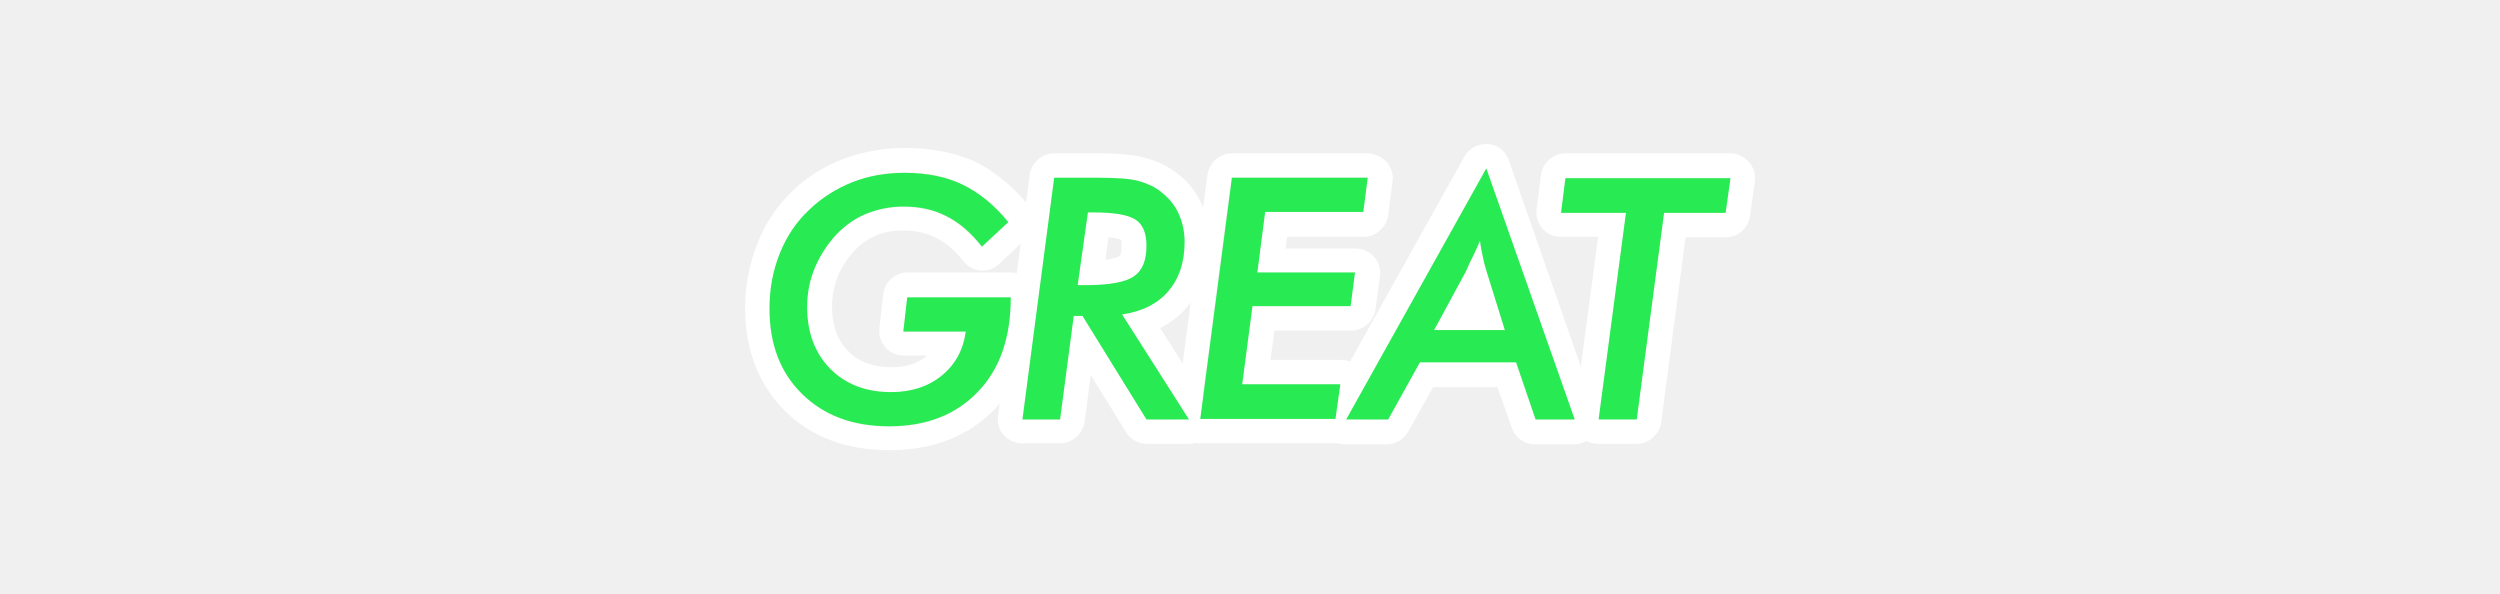
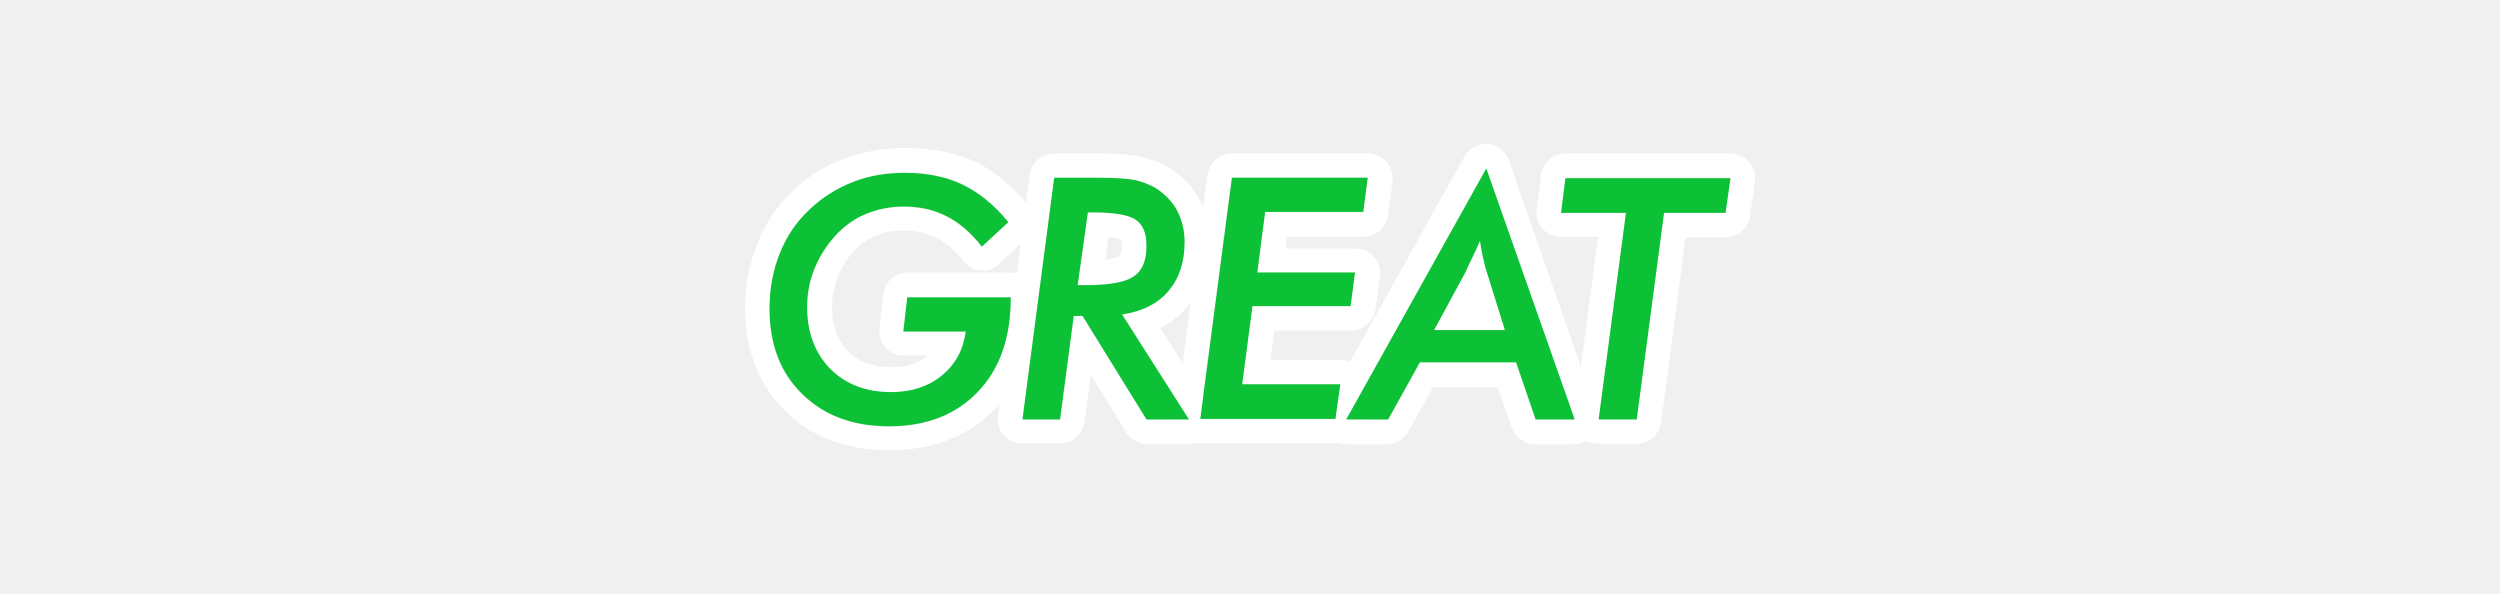
<svg xmlns="http://www.w3.org/2000/svg" version="1.1" id="레이어_1" x="0px" y="0px" viewBox="0 0 512 121.6" style="enable-background:new 0 0 512 121.6;" xml:space="preserve">
  <style type="text/css">
	.st0{fill:#FFFFFF;}
	.st1{fill:#D426ED;}
	.st2{fill:#268EED;}
- 	.st3{fill:#28EA52;}
+ 	.st3{fill:#0CC136;}
	.st4{fill:#E8A82A;}
	.st5{fill:#E52C2C;}
</style>
  <g>
    <g>
      <path class="st0" d="M185.3,35.3c4.5,0,8.5,0.8,11.8,2.4s6.5,4.1,9.4,7.7l-5.5,5.2c-2.2-2.8-4.6-4.9-7.2-6.2c-2.7-1.4-5.6-2-8.9-2    c-2.6,0-5.1,0.5-7.4,1.4c-2.3,0.9-4.3,2.3-6.1,4.1c-2,2.1-3.5,4.4-4.6,7c-1.1,2.6-1.6,5.3-1.6,8.1c0,5.2,1.6,9.4,4.7,12.6    c3.2,3.2,7.3,4.8,12.5,4.8c4.1,0,7.6-1.1,10.4-3.4c2.8-2.3,4.4-5.3,4.9-9H185l0.8-7H207c0,8.2-2.2,14.6-6.7,19.3    c-4.5,4.7-10.5,7.1-18.2,7.1c-7.4,0-13.3-2.2-17.8-6.6c-4.5-4.4-6.7-10.2-6.7-17.5c0-4.1,0.7-7.8,2.1-11.3c1.4-3.5,3.4-6.5,6.1-9    c2.5-2.4,5.5-4.3,8.8-5.6C177.9,35.9,181.5,35.3,185.3,35.3 M185.3,30.3c-4.4,0-8.6,0.8-12.5,2.2c-3.9,1.5-7.5,3.7-10.5,6.6    c-3.1,3-5.6,6.6-7.2,10.8c-1.6,4.1-2.5,8.5-2.5,13.2c0,8.6,2.8,15.7,8.2,21.1c5.4,5.3,12.6,8,21.3,8c9.1,0,16.4-2.9,21.8-8.6    c5.3-5.7,8.1-13.3,8.1-22.8c0-2.8-2.2-5-5-5h-21.1c-2.5,0-4.7,1.9-5,4.4l-0.8,7c-0.2,1.4,0.3,2.8,1.2,3.9s2.3,1.7,3.7,1.7h4.9    c0,0-0.1,0.1-0.1,0.1c-1.9,1.6-4.3,2.3-7.2,2.3c-3.8,0-6.8-1.1-8.9-3.3c-2.2-2.2-3.3-5.2-3.3-9.1c0-2.2,0.4-4.2,1.2-6.2    c0.8-2,2-3.8,3.5-5.4c1.3-1.3,2.7-2.3,4.4-3c1.7-0.7,3.5-1,5.5-1c2.5,0,4.7,0.5,6.7,1.5c2,1,3.9,2.6,5.6,4.8    c0.9,1.1,2.2,1.8,3.6,1.9c0.1,0,0.3,0,0.4,0c1.3,0,2.5-0.5,3.4-1.4l5.5-5.2c1.9-1.8,2.1-4.8,0.4-6.8c-3.4-4.1-7.2-7.1-11.1-9    C195.3,31.2,190.6,30.3,185.3,30.3L185.3,30.3z" />
    </g>
    <g>
      <path class="st0" d="M224.8,36.4c3.9,0,6.8,0.2,8.5,0.7c1.7,0.5,3.3,1.2,4.6,2.3c1.5,1.2,2.7,2.6,3.5,4.4c0.8,1.8,1.2,3.7,1.2,5.8    c0,4.1-1.1,7.4-3.3,10c-2.2,2.6-5.4,4.2-9.5,4.8l13.7,21.5h-8.7l-13.1-21.2h-1.8l-2.8,21.2h-7.7l6.5-49.5H224.8 M220.7,58.4h1.6    c4.9,0,8.2-0.6,9.9-1.8c1.8-1.2,2.6-3.3,2.6-6.3c0-2.5-0.7-4.3-2.2-5.3c-1.5-1-4.4-1.5-8.6-1.5h-1.2L220.7,58.4 M224.8,31.4h-8.9    c-2.5,0-4.6,1.9-5,4.3l-6.5,49.5c-0.2,1.4,0.2,2.9,1.2,3.9c0.9,1.1,2.3,1.7,3.8,1.7h7.7c2.5,0,4.6-1.9,5-4.3l1.3-9.7l7.2,11.7    c0.9,1.5,2.5,2.4,4.3,2.4h8.7c1.8,0,3.5-1,4.4-2.6s0.8-3.6-0.2-5.1l-10.2-16c2.1-1.1,4-2.5,5.5-4.3c3-3.5,4.6-7.9,4.6-13.2    c0-2.8-0.6-5.5-1.6-7.9c-1.1-2.5-2.8-4.6-4.9-6.2c-1.9-1.5-4.1-2.6-6.5-3.2C232.4,31.7,229.3,31.4,224.8,31.4L224.8,31.4z     M226.4,53.2l0.6-4.6c1.6,0.1,2.3,0.4,2.6,0.5c0.1,0.2,0.1,0.5,0.1,1.2c0,1.3-0.2,2-0.5,2.2C229.3,52.5,228.6,52.9,226.4,53.2    L226.4,53.2z" />
    </g>
    <g>
      <path class="st0" d="M280.1,36.4l-0.9,7h-20.1l-1.6,12.4h20l-0.9,6.9h-20.1l-2.1,16h20.1l-1,7.1h-27.8l6.5-49.5H280.1 M280.1,31.4    h-27.8c-2.5,0-4.6,1.9-5,4.3l-6.5,49.5c-0.2,1.4,0.2,2.9,1.2,3.9c0.9,1.1,2.3,1.7,3.8,1.7h27.8c2.5,0,4.6-1.8,5-4.3l1-7.1    c0.2-1.4-0.2-2.9-1.2-4c-0.9-1.1-2.3-1.7-3.8-1.7h-14.4l0.8-6h15.7c2.5,0,4.6-1.9,5-4.3l0.9-6.9c0.2-1.4-0.2-2.9-1.2-3.9    c-0.9-1.1-2.3-1.7-3.8-1.7h-14.3l0.3-2.4h15.7c2.5,0,4.6-1.9,5-4.4l0.9-7c0.2-1.4-0.3-2.9-1.2-3.9    C282.9,32.1,281.5,31.4,280.1,31.4L280.1,31.4z" />
    </g>
    <g>
      <path class="st0" d="M304.3,34.5l18.1,51.4h-8l-4-11.7h-19.7l-6.5,11.7h-8.4L304.3,34.5 M293.7,67.6h14.5l-3.8-12.2    c-0.2-0.6-0.4-1.4-0.6-2.3c-0.2-1-0.5-2.2-0.7-3.8c-0.5,1.2-1,2.3-1.5,3.3c-0.5,1-1,2-1.4,3L293.7,67.6 M304.3,29.5    c-1.8,0-3.5,1-4.4,2.6l-28.7,51.4c-0.9,1.5-0.8,3.4,0.1,5c0.9,1.5,2.5,2.5,4.3,2.5h8.4c1.8,0,3.5-1,4.4-2.6l5.1-9.1h13.2l2.9,8.3    c0.7,2,2.6,3.4,4.7,3.4h8c1.6,0,3.1-0.8,4.1-2.1s1.2-3,0.6-4.5L309,32.8c-0.7-1.9-2.3-3.2-4.3-3.3    C304.6,29.5,304.4,29.5,304.3,29.5L304.3,29.5z" />
    </g>
    <g>
      <path class="st0" d="M354.4,36.4l-1,7.1h-12.6l-5.6,42.3h-7.8l5.6-42.3h-13.3l0.9-7.1H354.4 M354.4,31.4h-33.8    c-2.5,0-4.6,1.9-5,4.3l-0.9,7.1c-0.2,1.4,0.2,2.9,1.2,4c0.9,1.1,2.3,1.7,3.8,1.7h7.6l-4.9,36.7c-0.2,1.4,0.2,2.9,1.2,4    c0.9,1.1,2.3,1.7,3.8,1.7h7.8c2.5,0,4.6-1.9,5-4.3l5-38h8.2c2.5,0,4.6-1.8,5-4.3l1-7.1c0.2-1.4-0.2-2.9-1.2-4    S355.8,31.4,354.4,31.4L354.4,31.4z" />
    </g>
  </g>
  <g>
    <g>
      <path class="st3" d="M201.1,50.5c-2.2-2.8-4.6-4.9-7.2-6.2c-2.7-1.4-5.6-2-8.9-2c-2.6,0-5.1,0.5-7.4,1.4c-2.3,0.9-4.3,2.3-6.1,4.1    c-2,2.1-3.5,4.4-4.6,7c-1.1,2.6-1.6,5.3-1.6,8.1c0,5.2,1.6,9.4,4.7,12.6c3.2,3.2,7.3,4.8,12.5,4.8c4.1,0,7.6-1.1,10.4-3.4    c2.8-2.3,4.4-5.3,4.9-9H185l0.8-7H207c0,8.2-2.2,14.6-6.7,19.3c-4.5,4.7-10.5,7.1-18.2,7.1c-7.4,0-13.3-2.2-17.8-6.6    c-4.5-4.4-6.7-10.2-6.7-17.5c0-4.1,0.7-7.8,2.1-11.3c1.4-3.5,3.4-6.5,6.1-9c2.5-2.4,5.5-4.3,8.8-5.6c3.3-1.3,6.9-1.9,10.7-1.9    c4.5,0,8.5,0.8,11.8,2.4s6.5,4.1,9.4,7.7L201.1,50.5z" />
    </g>
    <g>
      <path class="st3" d="M217.1,85.9h-7.7l6.5-49.5h8.9c3.9,0,6.8,0.2,8.5,0.7c1.7,0.5,3.3,1.2,4.6,2.3c1.5,1.2,2.7,2.6,3.5,4.4    c0.8,1.8,1.2,3.7,1.2,5.8c0,4.1-1.1,7.4-3.3,10c-2.2,2.6-5.4,4.2-9.5,4.8l13.7,21.5h-8.7l-13.1-21.2h-1.8L217.1,85.9z M220.7,58.4    h1.6c4.9,0,8.2-0.6,9.9-1.8c1.8-1.2,2.6-3.3,2.6-6.3c0-2.5-0.7-4.3-2.2-5.3c-1.5-1-4.4-1.5-8.6-1.5h-1.2L220.7,58.4z" />
    </g>
    <g>
      <path class="st3" d="M245.8,85.9l6.5-49.5h27.8l-0.9,7h-20.1l-1.6,12.4h20l-0.9,6.9h-20.1l-2.1,16h20.1l-1,7.1H245.8z" />
    </g>
    <g>
      <path class="st3" d="M275.7,85.9l28.7-51.4l18.1,51.4h-8l-4-11.7h-19.7l-6.5,11.7H275.7z M293.7,67.6h14.5l-3.8-12.2    c-0.2-0.6-0.4-1.4-0.6-2.3c-0.2-1-0.5-2.2-0.7-3.8c-0.5,1.2-1,2.3-1.5,3.3c-0.5,1-1,2-1.4,3L293.7,67.6z" />
    </g>
    <g>
      <path class="st3" d="M327.4,85.9l5.6-42.3h-13.3l0.9-7.1h33.8l-1,7.1h-12.6l-5.6,42.3H327.4z" />
    </g>
  </g>
</svg>
